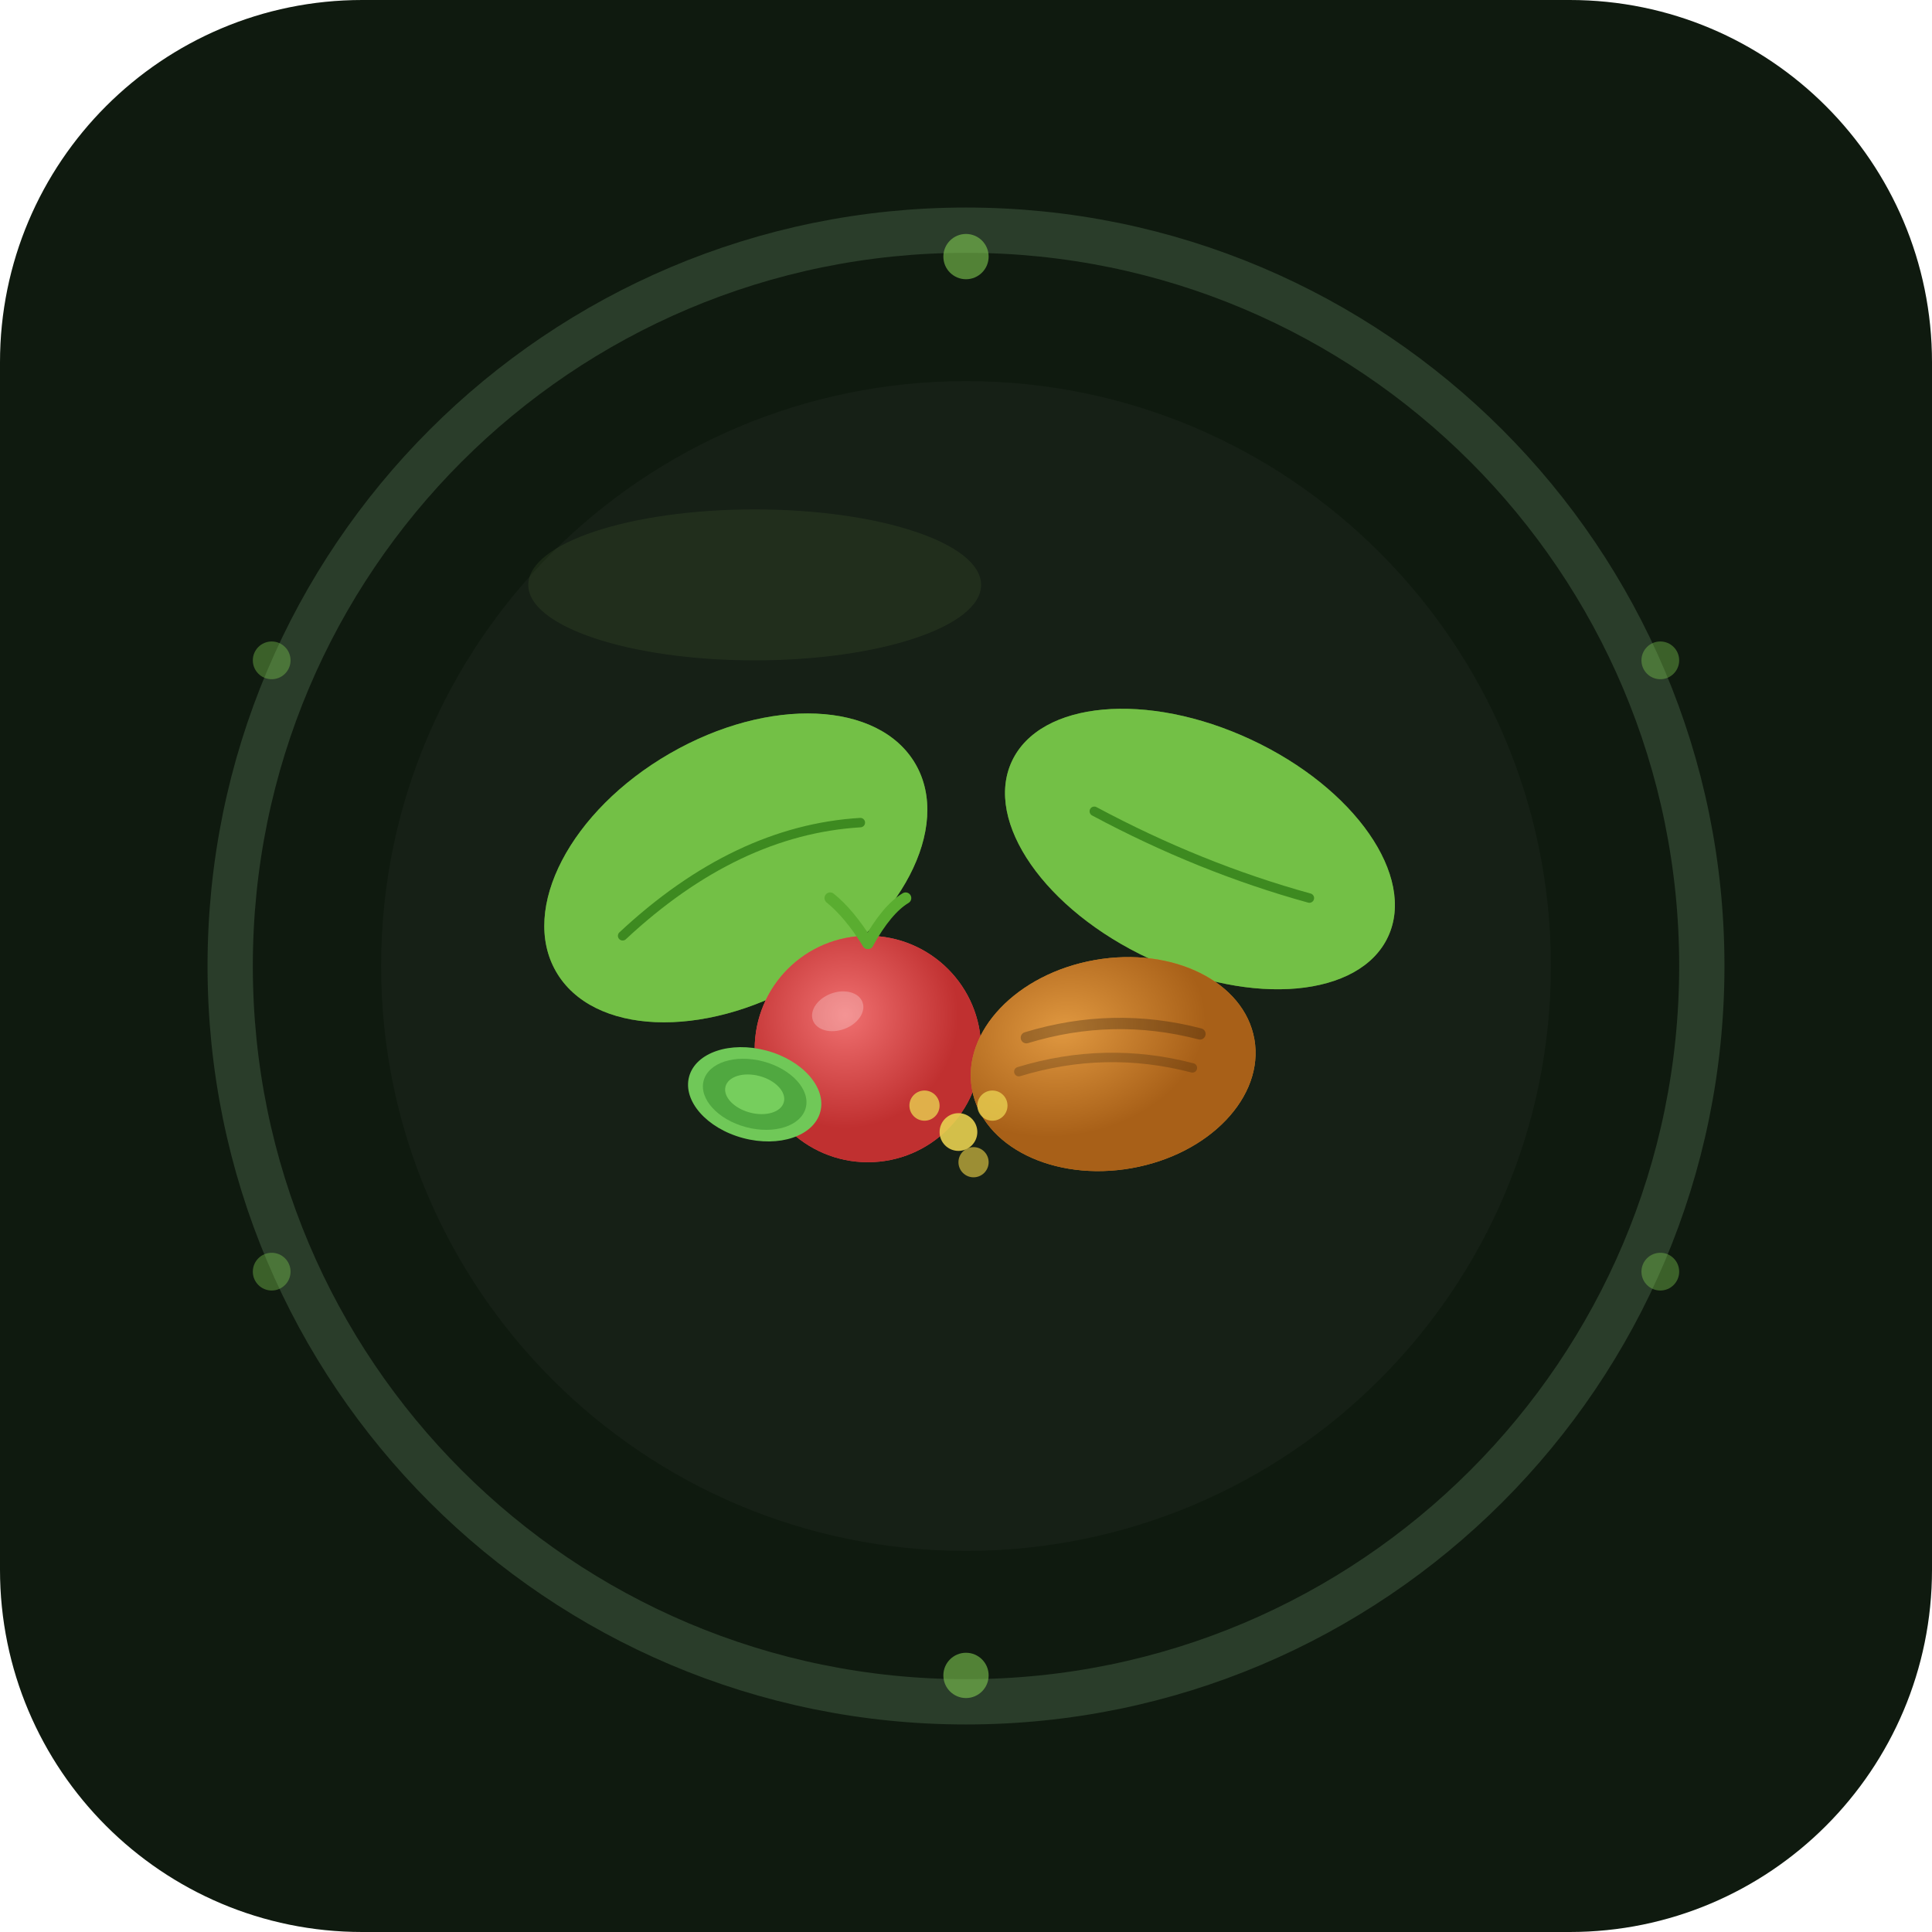
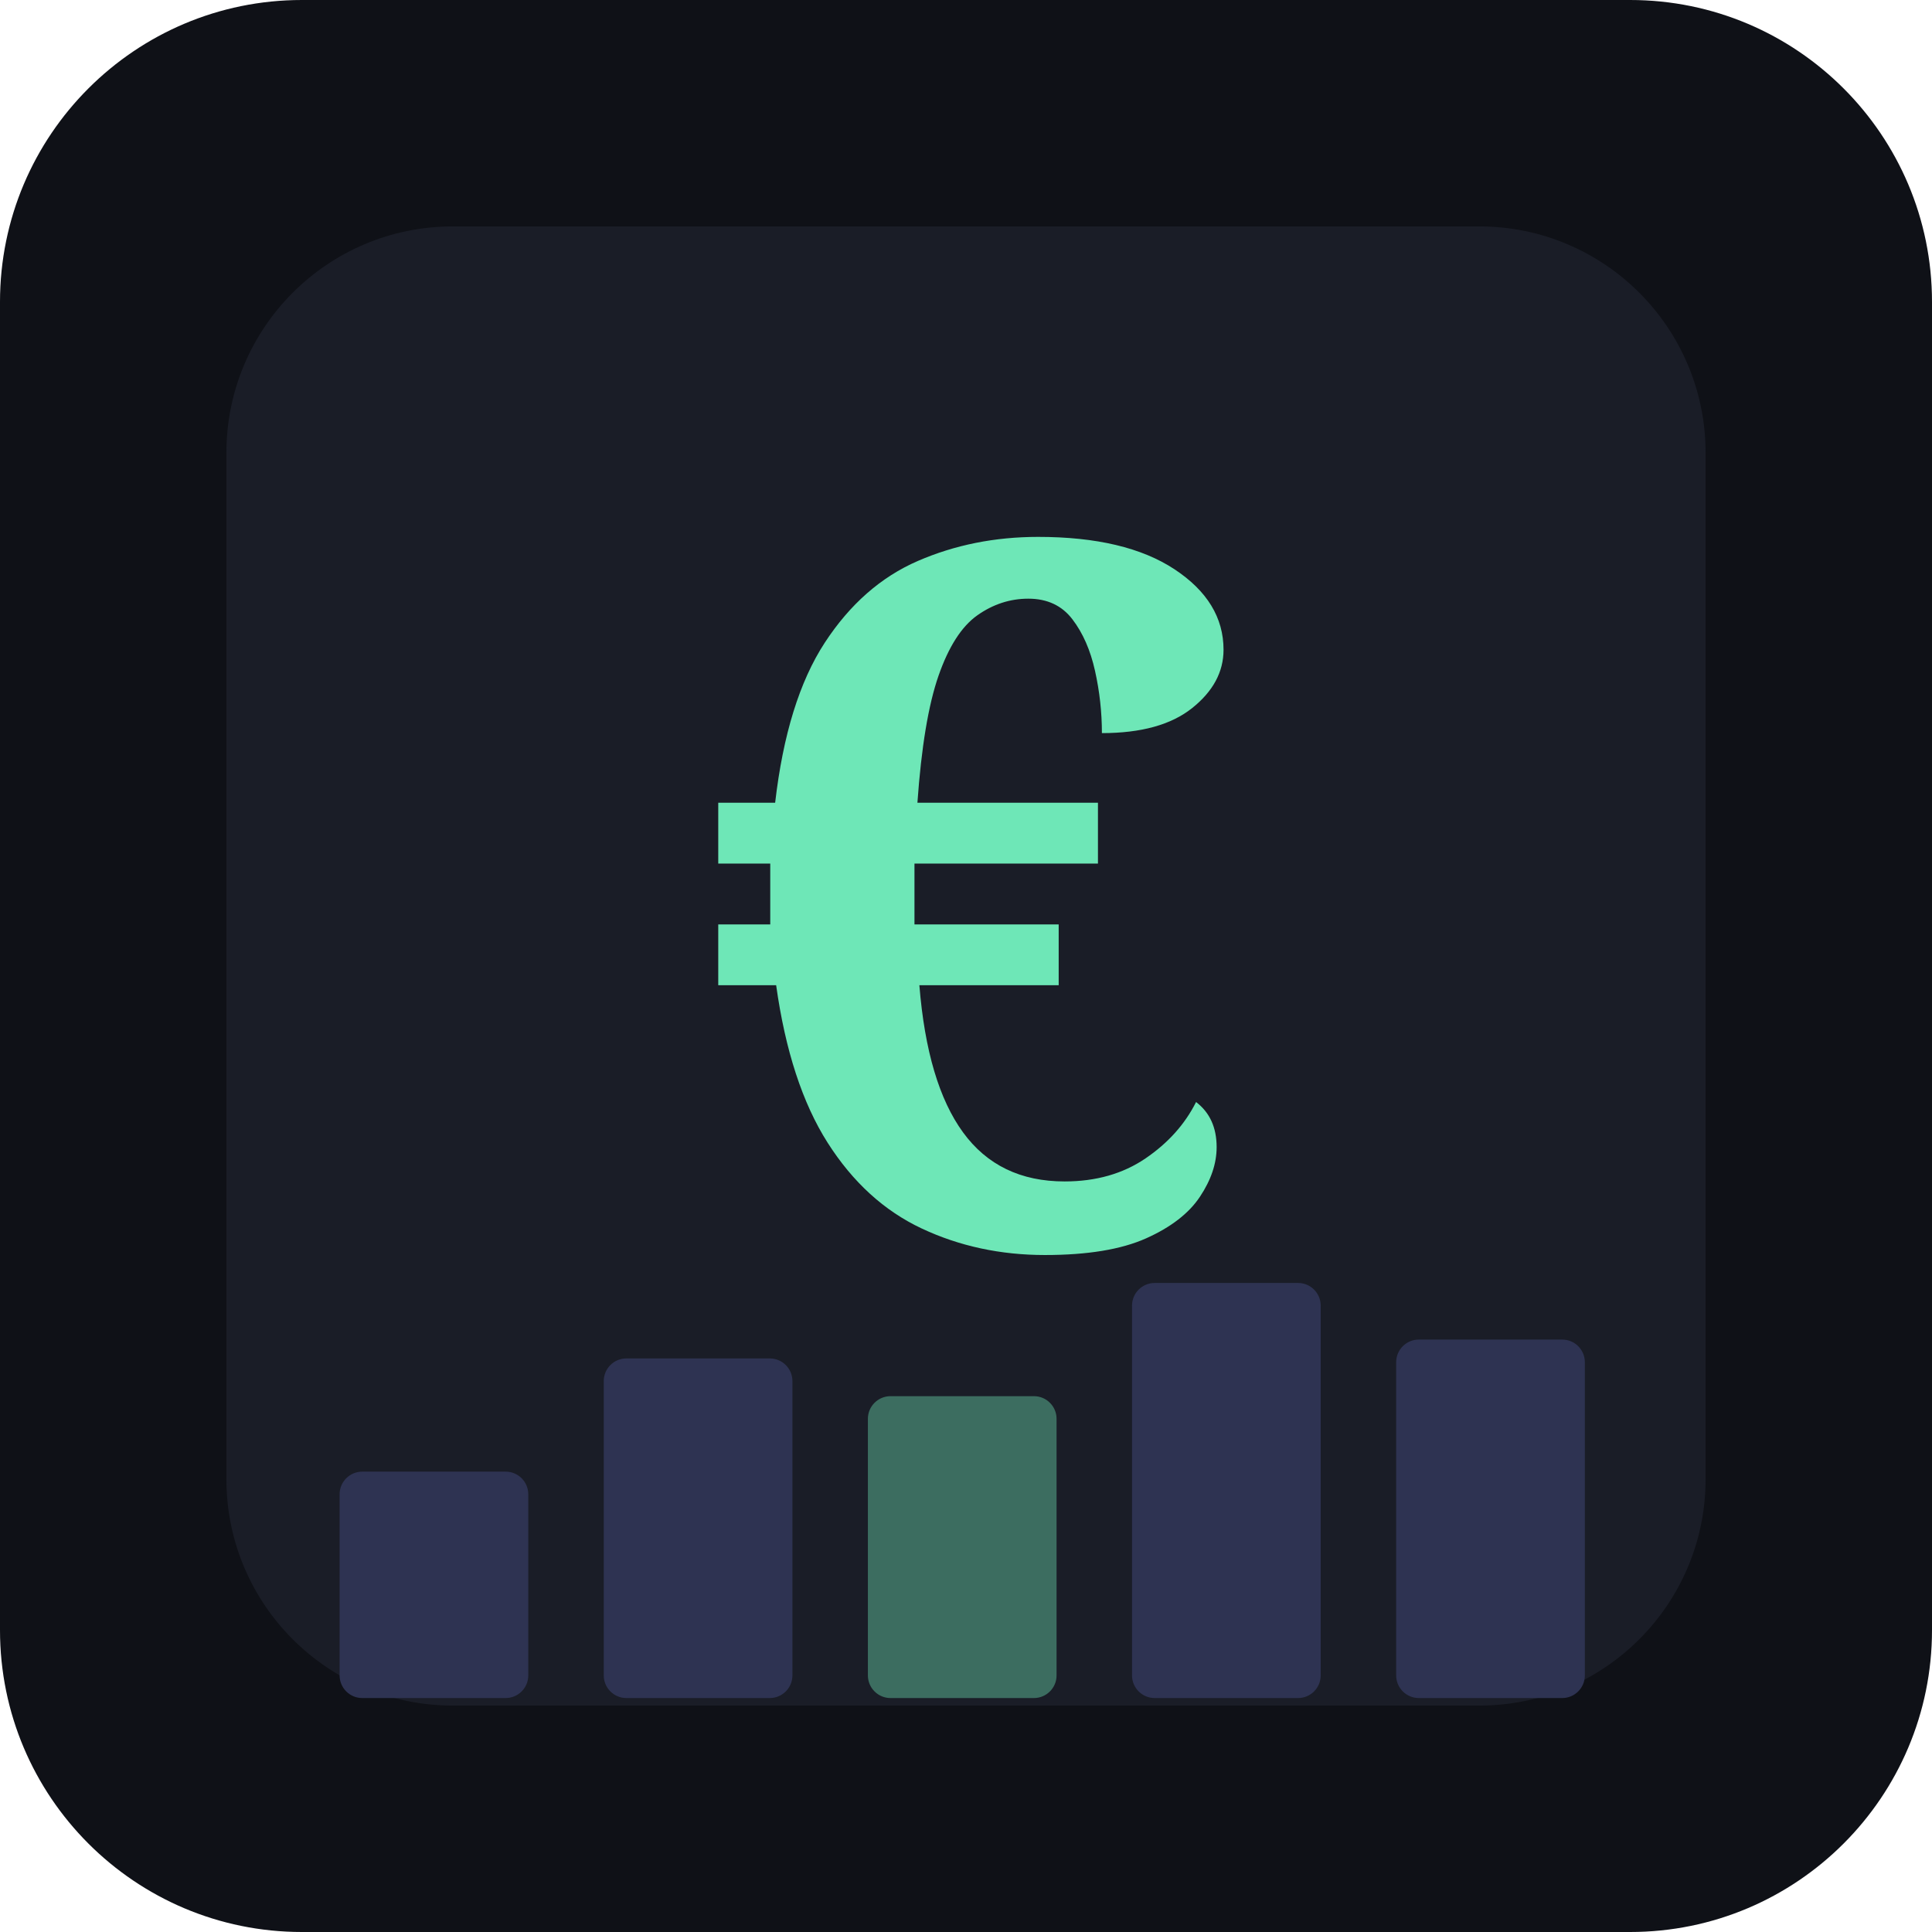
<svg xmlns="http://www.w3.org/2000/svg" viewBox="0 0 512 512">
-   <rect width="512" height="512" rx="96" fill="#0f1a0f" />
-   <circle cx="256" cy="256" r="195" fill="none" stroke="#2a3d2a" stroke-width="12" />
-   <circle cx="256" cy="256" r="155" fill="#162016" />
-   <ellipse cx="195" cy="230" rx="55" ry="35" fill="#5aad30" transform="rotate(-30 195 230)" />
-   <ellipse cx="195" cy="230" rx="55" ry="35" fill="#7ec850" transform="rotate(-30 195 230)" opacity="0.7" />
-   <path d="M165 248 Q195 220 228 218" stroke="#3d8a20" stroke-width="2.5" fill="none" stroke-linecap="round" />
-   <ellipse cx="318" cy="225" rx="55" ry="32" fill="#5aad30" transform="rotate(25 318 225)" />
-   <ellipse cx="318" cy="225" rx="55" ry="32" fill="#7ec850" transform="rotate(25 318 225)" opacity="0.7" />
-   <path d="M290 215 Q318 230 347 238" stroke="#3d8a20" stroke-width="2.5" fill="none" stroke-linecap="round" />
-   <circle cx="230" cy="278" r="30" fill="#e05050" />
-   <circle cx="230" cy="278" r="30" fill="url(#tomGrad)" />
-   <path d="M230 250 Q225 242 220 238" stroke="#5aad30" stroke-width="3" fill="none" stroke-linecap="round" />
-   <path d="M230 250 Q235 241 240 238" stroke="#5aad30" stroke-width="3" fill="none" stroke-linecap="round" />
-   <ellipse cx="222" cy="268" rx="7" ry="5" fill="rgba(255,255,255,0.25)" transform="rotate(-20 222 268)" />
-   <ellipse cx="295" cy="282" rx="38" ry="28" fill="#c8822a" transform="rotate(-10 295 282)" />
-   <ellipse cx="295" cy="282" rx="38" ry="28" fill="url(#chickenGrad)" transform="rotate(-10 295 282)" />
-   <path d="M272 275 Q295 268 318 274" stroke="rgba(0,0,0,0.25)" stroke-width="3" fill="none" stroke-linecap="round" />
-   <path d="M270 284 Q293 277 316 283" stroke="rgba(0,0,0,0.2)" stroke-width="2.5" fill="none" stroke-linecap="round" />
-   <circle cx="254" cy="300" r="5" fill="#e8d050" opacity="0.9" />
-   <circle cx="263" cy="293" r="4" fill="#e8d050" opacity="0.8" />
-   <circle cx="245" cy="293" r="4" fill="#e8d050" opacity="0.8" />
-   <circle cx="258" cy="308" r="4" fill="#d4bc40" opacity="0.7" />
-   <ellipse cx="200" cy="290" rx="18" ry="12" fill="#70c858" transform="rotate(15 200 290)" />
-   <ellipse cx="200" cy="290" rx="14" ry="9" fill="#50a840" transform="rotate(15 200 290)" />
-   <ellipse cx="200" cy="290" rx="8" ry="5" fill="#90e870" opacity="0.6" transform="rotate(15 200 290)" />
-   <ellipse cx="200" cy="155" rx="60" ry="20" fill="rgba(168,224,112,0.08)" />
-   <defs>
-     <radialGradient id="tomGrad" cx="40%" cy="35%">
-       <stop offset="0%" stop-color="#f07070" />
-       <stop offset="100%" stop-color="#c03030" />
-     </radialGradient>
-     <radialGradient id="chickenGrad" cx="35%" cy="30%">
-       <stop offset="0%" stop-color="#e09840" />
-       <stop offset="100%" stop-color="#a86018" />
-     </radialGradient>
-   </defs>
-   <circle cx="256" cy="68" r="6" fill="#7ec850" opacity="0.6" />
-   <circle cx="440" cy="175" r="5" fill="#7ec850" opacity="0.4" />
-   <circle cx="440" cy="337" r="5" fill="#7ec850" opacity="0.4" />
-   <circle cx="256" cy="444" r="6" fill="#7ec850" opacity="0.6" />
-   <circle cx="72" cy="337" r="5" fill="#7ec850" opacity="0.4" />
-   <circle cx="72" cy="175" r="5" fill="#7ec850" opacity="0.4" />
+   <rect width="512" height="512" rx="80" fill="#0f1117" />
+   <rect x="60" y="60" width="392" height="392" rx="60" fill="#1a1d27" />
+   <text x="256" y="330" font-family="Georgia,serif" font-size="260" font-weight="bold" fill="#6ee7b7" text-anchor="middle">€</text>
+   <rect x="90" y="390" width="50" height="60" rx="6" fill="#2e3352" />
+   <rect x="160" y="360" width="50" height="90" rx="6" fill="#2e3352" />
+   <rect x="230" y="370" width="50" height="80" rx="6" fill="#6ee7b7" opacity="0.4" />
+   <rect x="300" y="340" width="50" height="110" rx="6" fill="#2e3352" />
+   <rect x="370" y="355" width="50" height="95" rx="6" fill="#2e3352" />
</svg>
